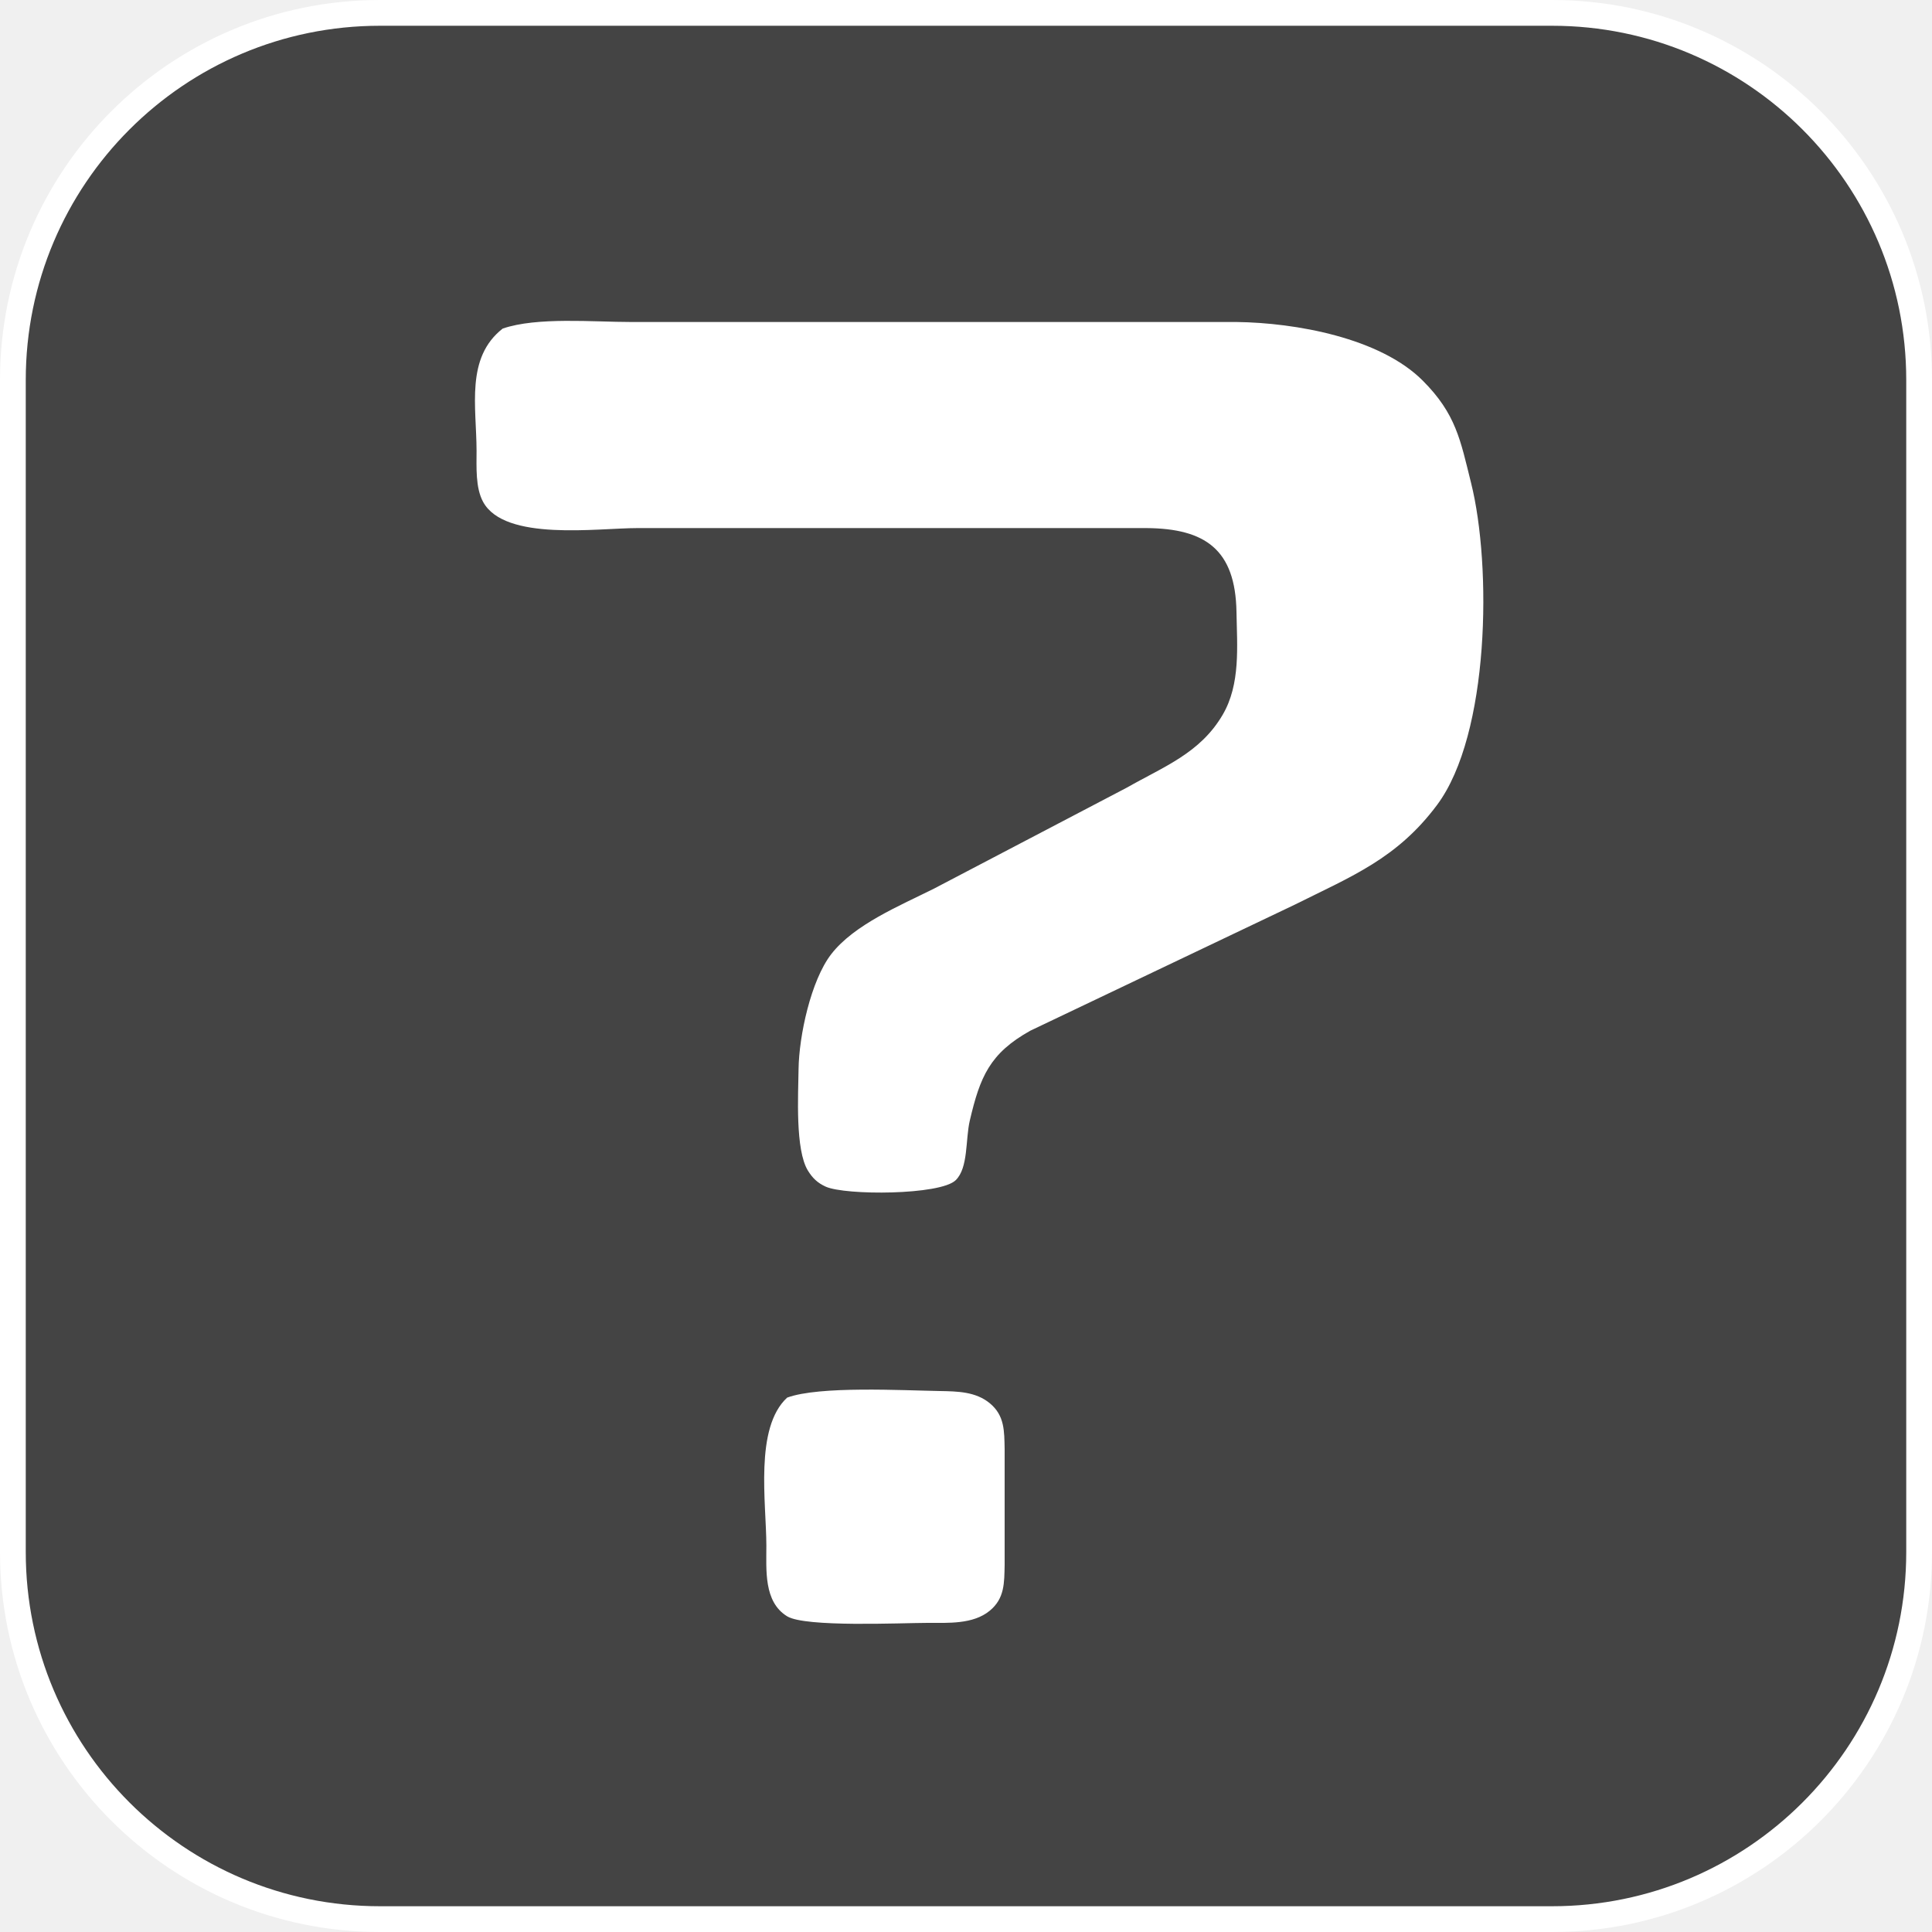
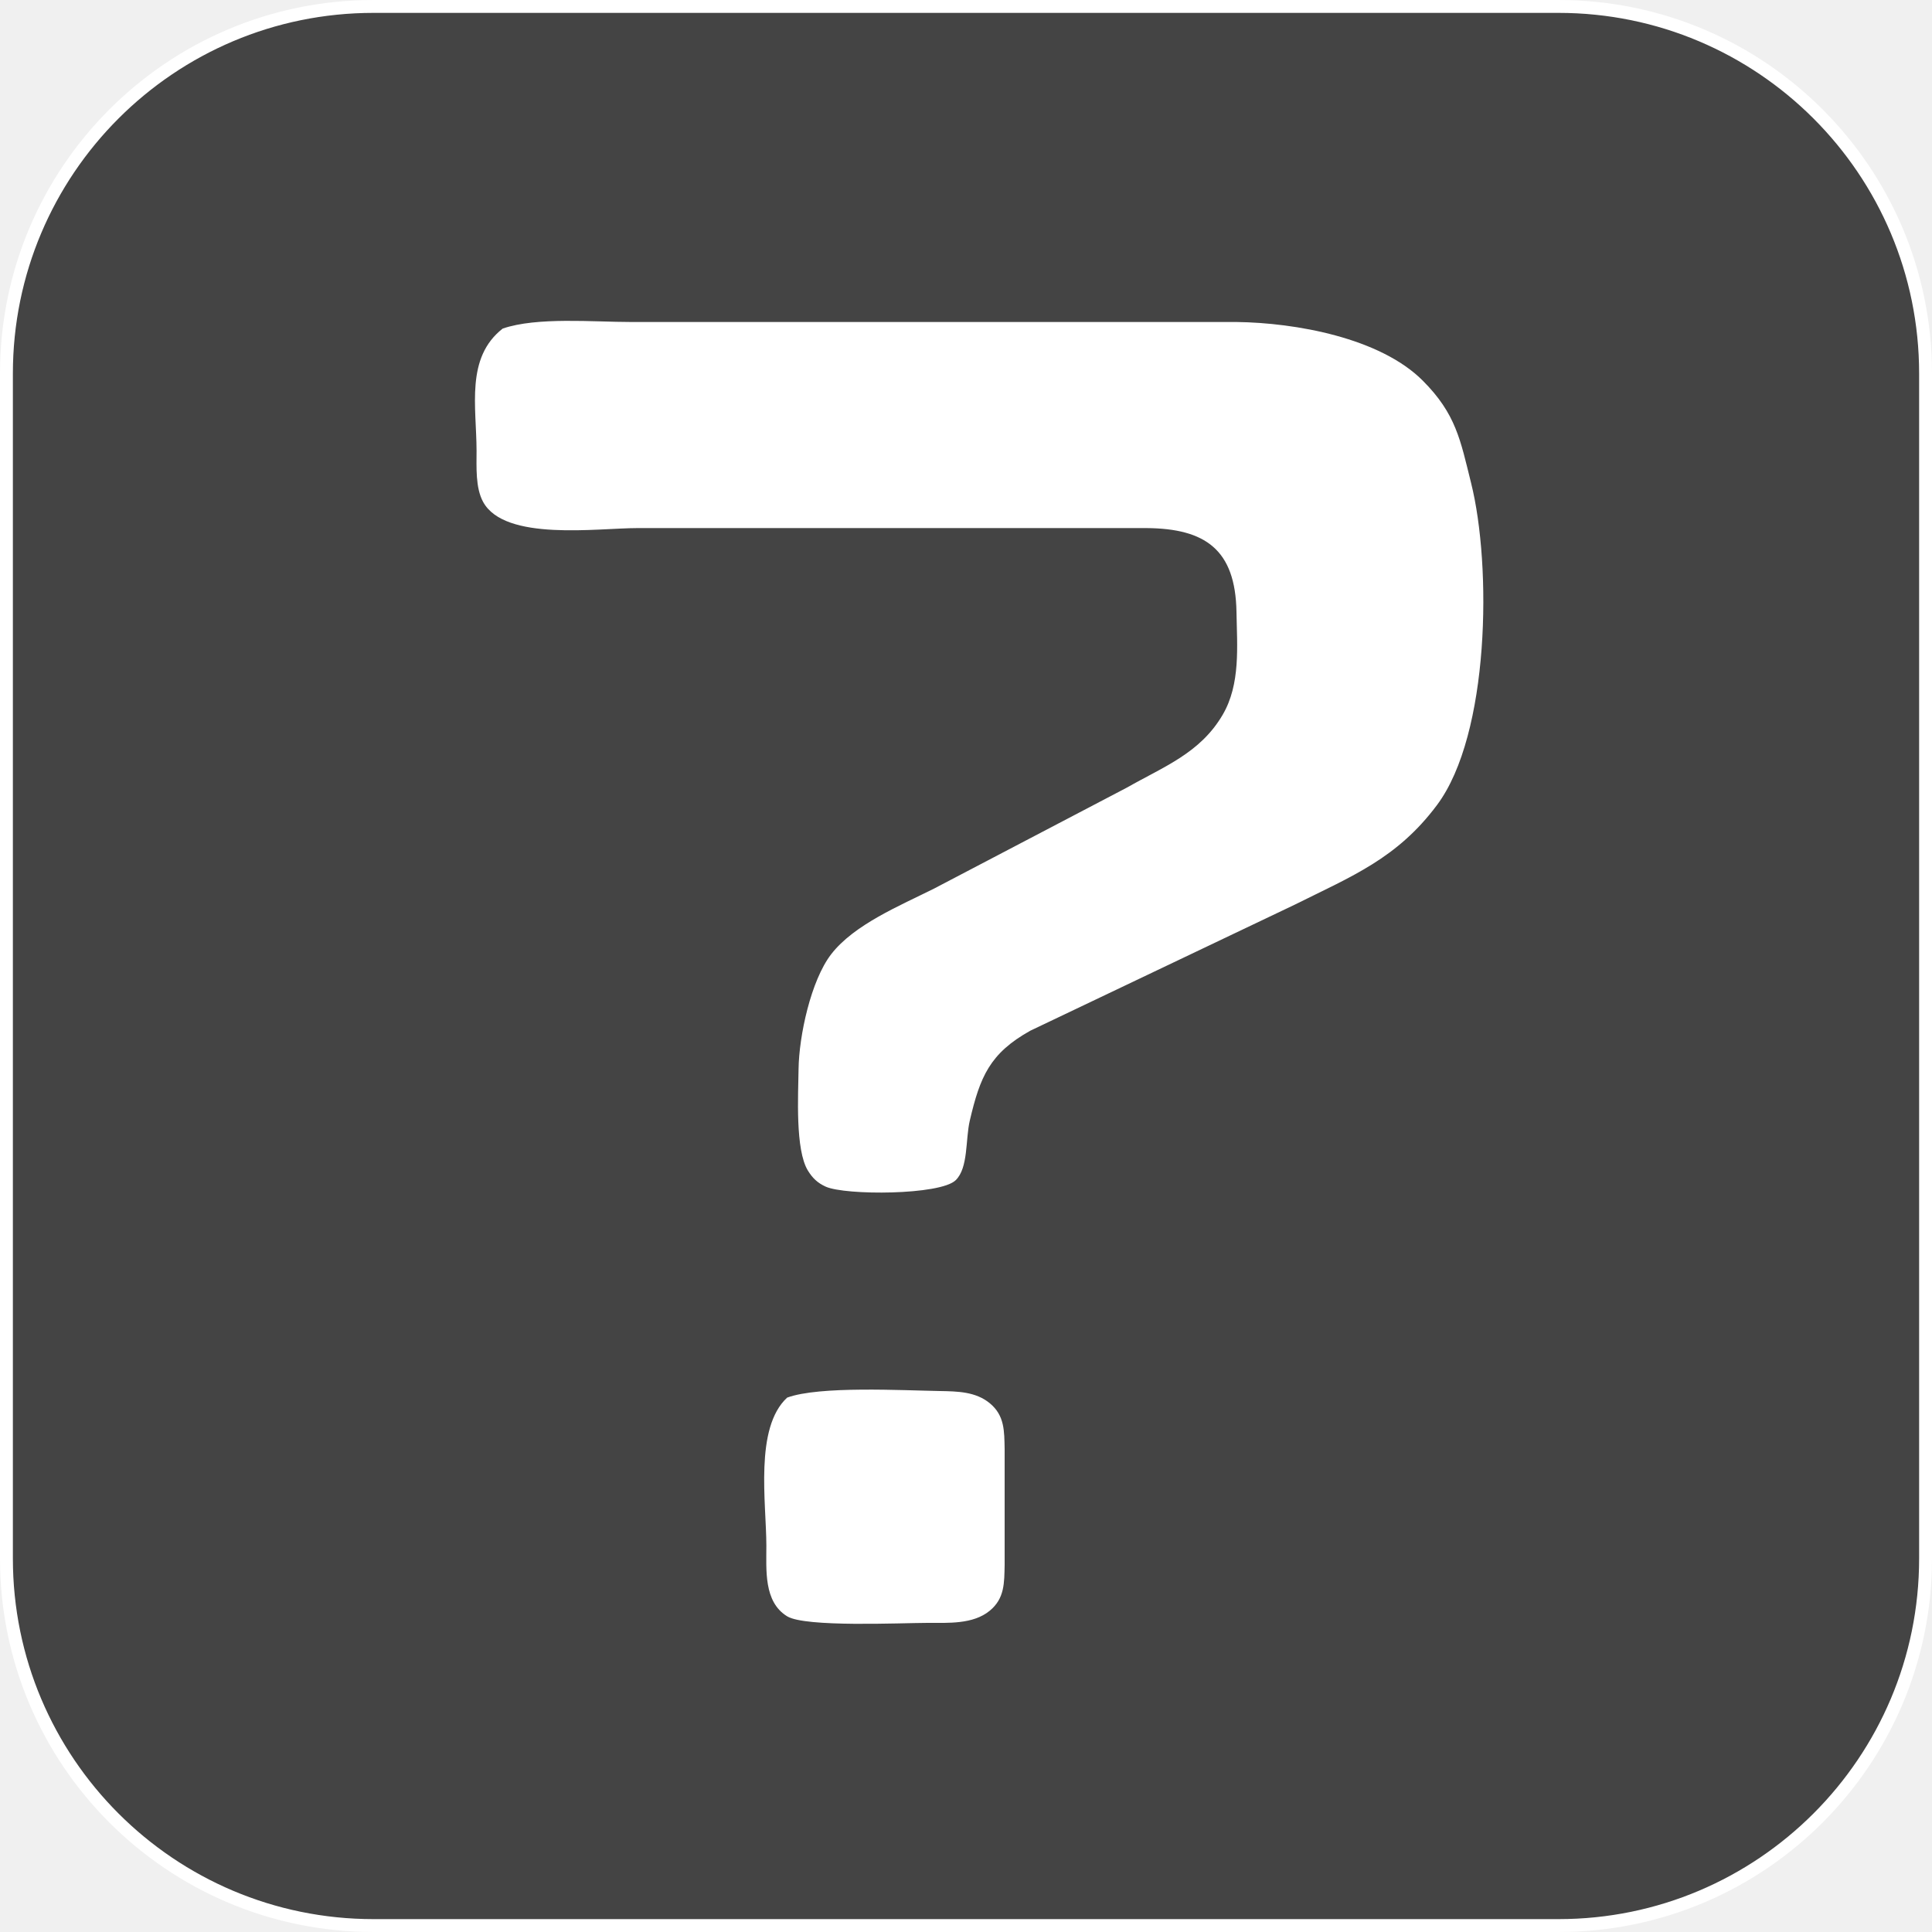
<svg xmlns="http://www.w3.org/2000/svg" width="120px" height="120px" viewBox="0 0 300 300">
  <defs>
    <linearGradient id="myLinearGradient3" x1="0%" y1="0%" x2="100%" y2="100%" spreadMethod="pad">
      <stop offset="0%" stop-color="#444" stop-opacity="1" />
      <stop offset="100%" stop-color="#444" stop-opacity="1" />
    </linearGradient>
  </defs>
-   <rect x="2" y="2" width="296px" height="296px" rx="57" ry="57" style="fill:url(#myLinearGradient3); stroke: white; stroke-width: 4;" />
+   <rect x="1" y="1" width="298px" height="298px" rx="57" ry="57" style="fill:url(#myLinearGradient3); stroke: white; stroke-width: 2;" />
  <path id="Selection" fill="white" stroke="none" stroke-width="1" d="M 78.06,51.02            C 72.26,55.55 73.99,63.19 74.00,70.00              74.00,72.48 73.81,75.73 75.02,77.94              78.39,84.10 92.78,82.00 99.00,82.00              99.00,82.00 178.00,82.00 178.00,82.00              187.18,82.06 191.83,85.36 192.00,95.00              192.09,100.35 192.65,106.23 189.85,111.00              186.36,116.96 180.70,119.04 175.00,122.29              175.00,122.29 145.00,138.00 145.00,138.00              139.79,140.61 132.63,143.55 129.06,148.18              125.91,152.27 124.07,160.86 124.00,166.00              123.95,170.00 123.46,178.52 125.45,181.77              126.17,182.94 126.96,183.69 128.21,184.26              131.26,185.64 146.01,185.60 148.40,183.26              150.38,181.33 149.90,176.95 150.59,174.00              152.18,167.21 153.68,163.56 160.00,160.04              160.00,160.04 201.00,140.50 201.00,140.50              209.92,136.05 216.93,133.32 223.14,125.00              231.33,114.04 231.65,87.87 228.43,75.00              226.77,68.33 226.09,64.27 220.91,59.09              214.27,52.45 201.15,50.11 192.00,50.00              192.00,50.00 137.00,50.00 137.00,50.00              137.00,50.00 98.00,50.00 98.00,50.00              92.15,50.00 83.38,49.19 78.06,51.02 Z            M 122.23,217.02            C 117.13,221.72 118.99,233.35 119.00,240.00              119.01,243.72 118.55,248.73 122.23,250.98              125.06,252.71 139.85,252.01 144.00,252.00              147.18,251.99 151.08,252.26 153.69,250.11              156.02,248.19 155.94,245.76 156.00,243.00              156.00,243.00 156.00,225.00 156.00,225.00              155.94,222.24 156.02,219.81 153.69,217.89              151.50,216.09 148.68,216.05 146.00,216.00              140.09,215.90 127.26,215.18 122.23,217.02 Z" />
</svg>
